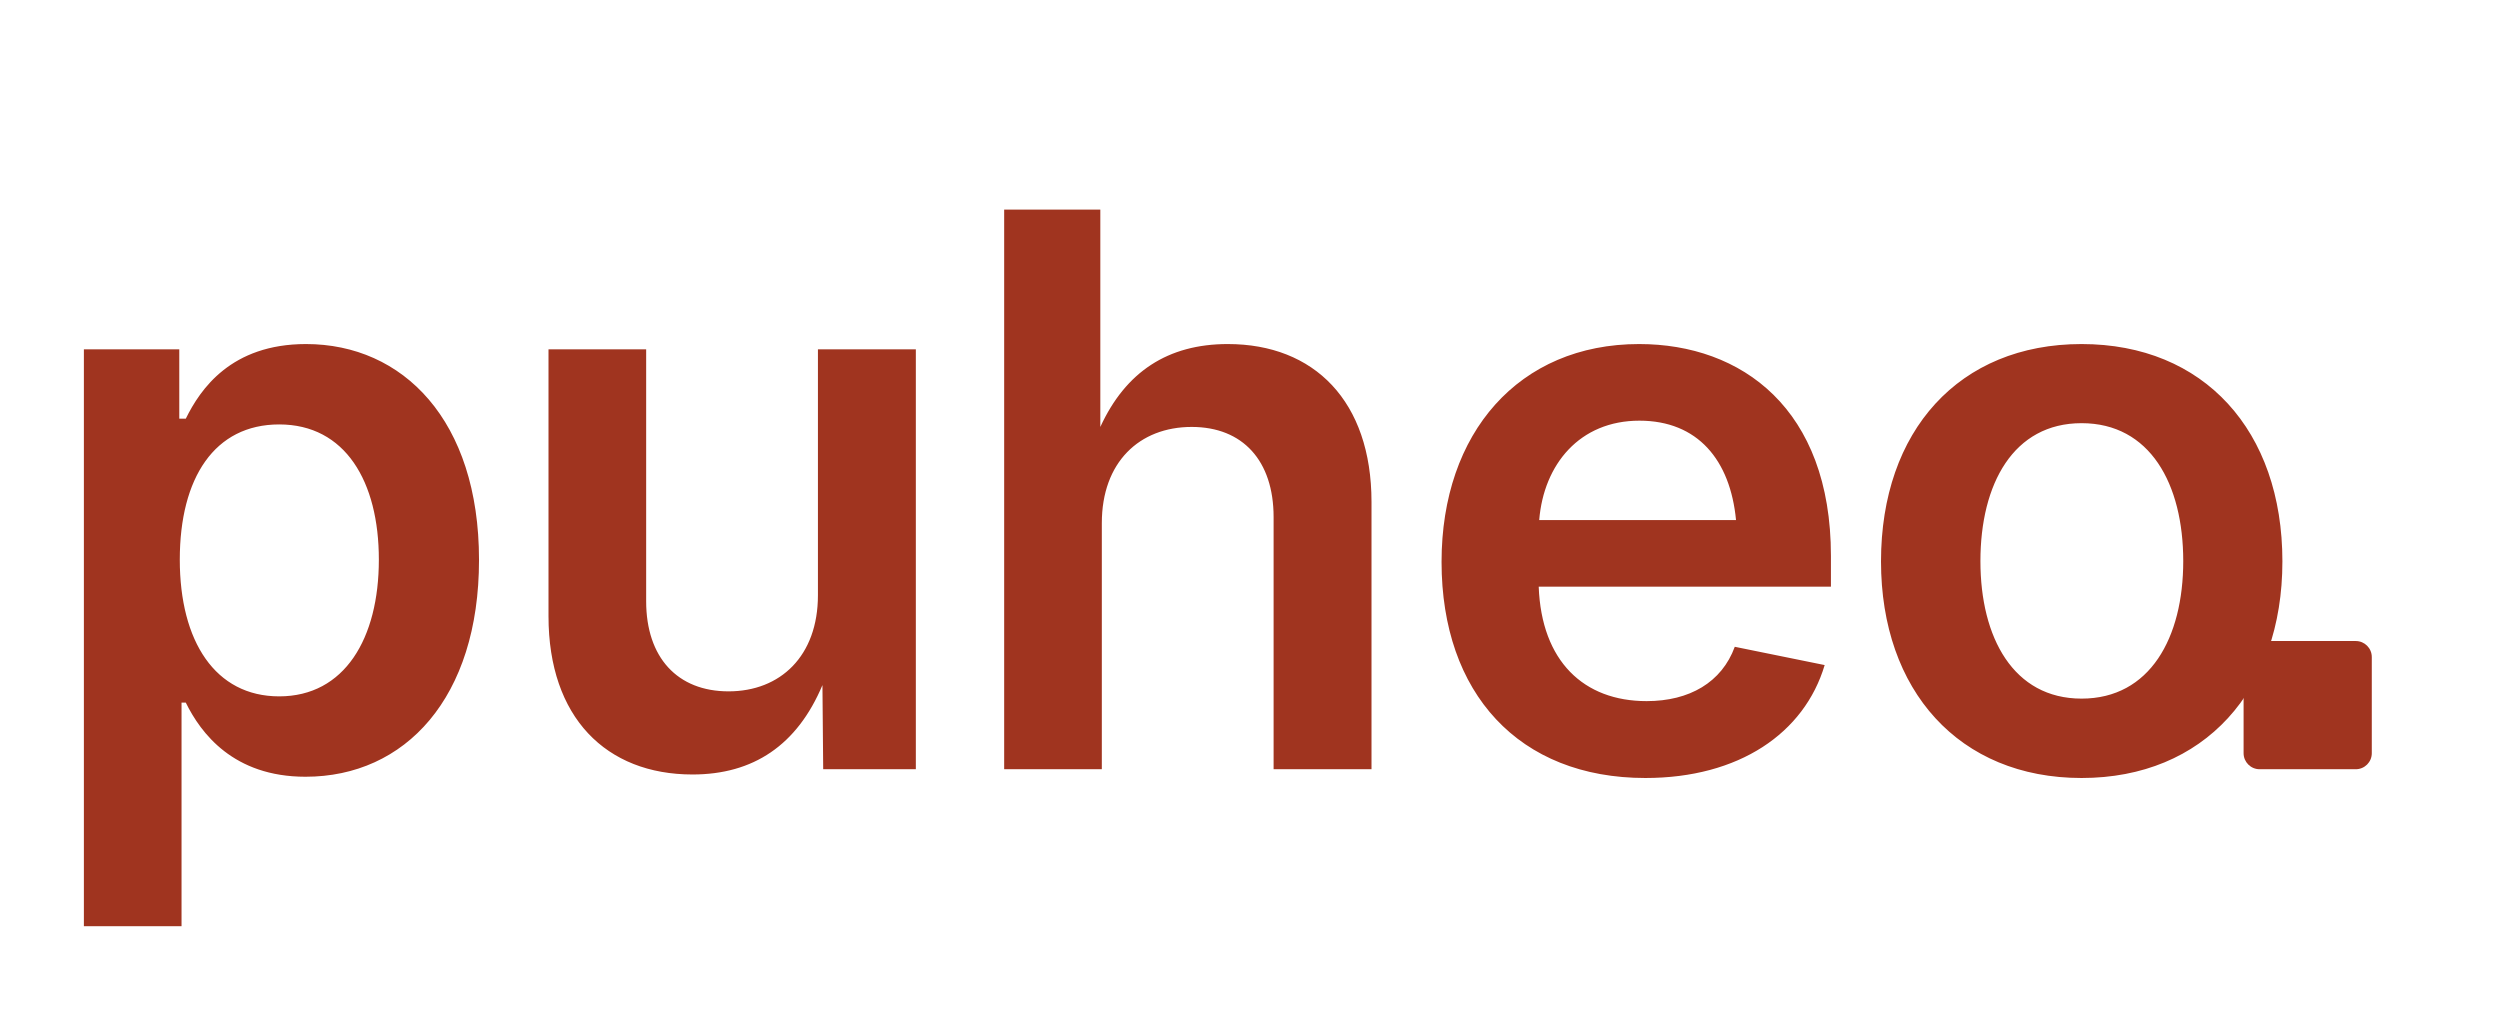
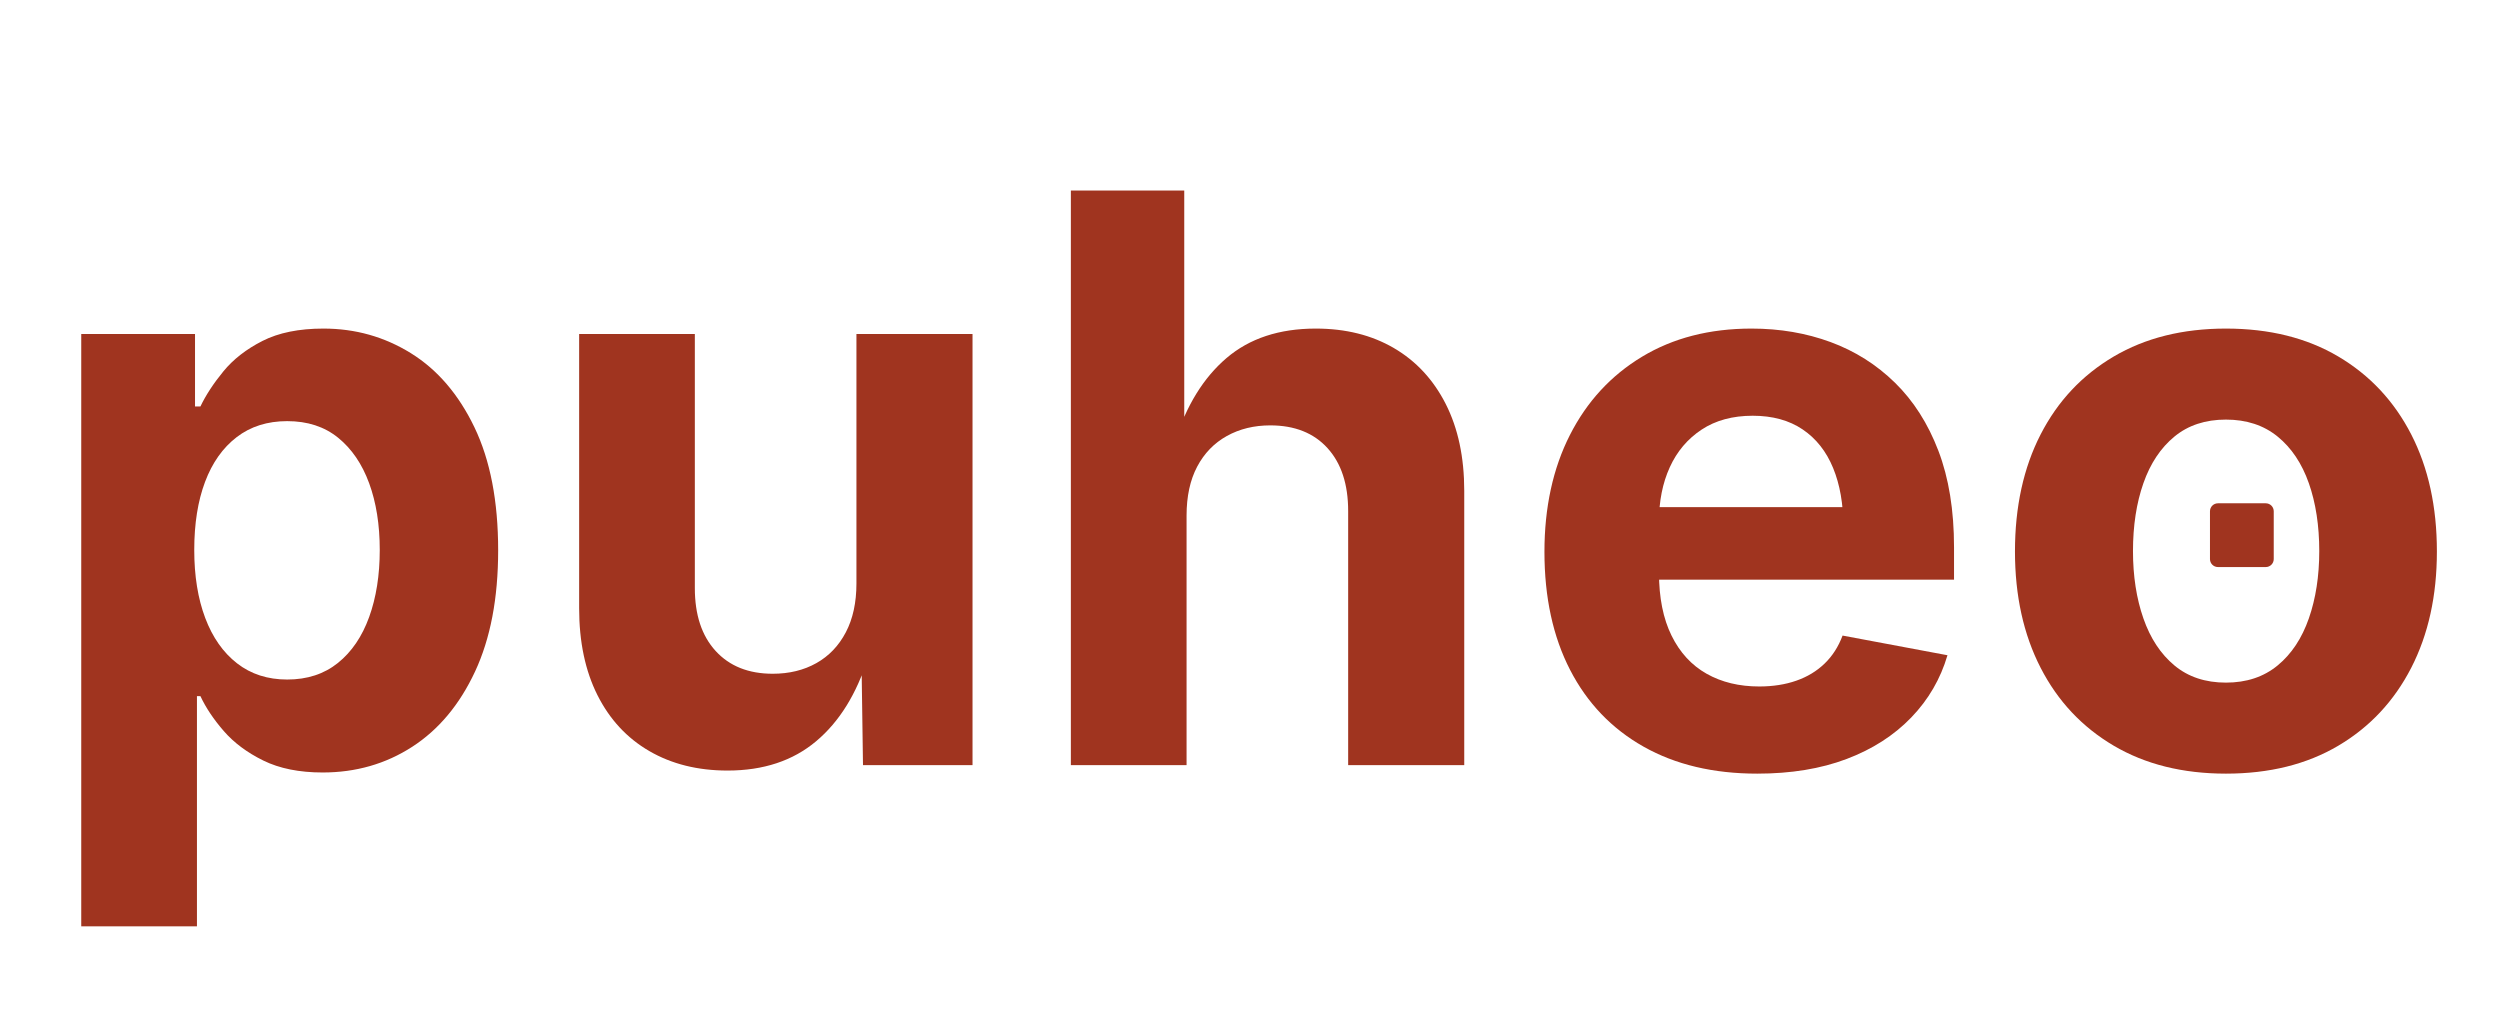
- <svg xmlns="http://www.w3.org/2000/svg" viewBox="0 0 156 64" role="img" aria-label="Puheo">
-   <text x="2" y="48" font-family="Inter, system-ui, -apple-system, 'Segoe UI', sans-serif" font-weight="600" font-size="48" letter-spacing="-0.96" fill="#A0341F">puheo</text>
-   <rect x="140" y="40" width="8" height="8" rx="1" fill="#A0341F" />
+ <svg xmlns="http://www.w3.org/2000/svg" viewBox="0 0 156.831 64.000" role="img" aria-label="Puheo">
+   <path d="M128 -418V1118H423V930H437Q458 974 496.5 1021.0Q535 1068 598.0 1100.0Q661 1132 756 1132Q880 1132 983.0 1068.0Q1086 1004 1147.5 876.0Q1209 748 1209 557Q1209 371 1149.0 242.5Q1089 114 986.0 47.5Q883 -19 754 -19Q663 -19 600.0 12.0Q537 43 497.5 88.5Q458 134 437 179H428V-418ZM662 222Q740 222 793.5 265.0Q847 308 874.5 384.0Q902 460 902 558Q902 656 874.5 731.0Q847 806 794.0 849.0Q741 892 662 892Q585 892 531.0 850.5Q477 809 449.0 734.5Q421 660 421 558Q421 457 449.5 381.5Q478 306 532.0 264.0Q586 222 662 222Z" fill="#A0341F" transform="translate(2.000 48.000) scale(0.024194 -0.024194)" />
+   <path d="M513 -14Q397 -14 310.0 36.5Q223 87 175.5 181.5Q128 276 128 407V1118H428V459Q428 355 482.0 296.0Q536 237 630 237Q694 237 743.0 264.5Q792 292 819.5 344.5Q847 397 847 471V1118H1148V0H864L860 279H877Q833 138 742.5 62.0Q652 -14 513 -14Z" fill="#A0341F" transform="translate(33.234 48.000) scale(0.024194 -0.024194)" />
+   <path d="M428 647V0H128V1490H422V839H398Q442 979 531.5 1055.5Q621 1132 763 1132Q879 1132 965.5 1081.5Q1052 1031 1100.0 936.5Q1148 842 1148 711V0H847V659Q847 763 793.5 822.0Q740 881 645 881Q582 881 532.5 853.5Q483 826 455.5 774.0Q428 722 428 647Z" fill="#A0341F" transform="translate(64.081 48.000) scale(0.024194 -0.024194)" />
+   <path d="M633 -22Q462 -22 338.0 48.0Q214 118 147.5 247.0Q81 376 81 553Q81 726 147.0 856.0Q213 986 334.0 1059.0Q455 1132 618 1132Q728 1132 823.0 1097.0Q918 1062 990.0 991.5Q1062 921 1102.5 815.0Q1143 709 1143 565V481H204V669H996L856 619Q856 706 829.5 770.5Q803 835 750.5 870.5Q698 906 621 906Q543 906 488.5 870.0Q434 834 406.0 772.5Q378 711 378 632V499Q378 402 410.5 336.0Q443 270 501.5 237.0Q560 204 638 204Q691 204 734.0 219.0Q777 234 807.5 263.5Q838 293 854 336L1126 285Q1099 193 1032.0 123.5Q965 54 864.5 16.0Q764 -22 633 -22Z" fill="#A0341F" transform="translate(94.927 48.000) scale(0.024194 -0.024194)" />
+   <path d="M628 -22Q460 -22 337.0 50.5Q214 123 147.5 252.5Q81 382 81 554Q81 728 147.5 857.5Q214 987 337.0 1059.5Q460 1132 628 1132Q797 1132 919.5 1059.5Q1042 987 1108.5 857.5Q1175 728 1175 554Q1175 382 1108.5 252.5Q1042 123 919.5 50.5Q797 -22 628 -22ZM628 214Q708 214 762.0 258.5Q816 303 843.0 380.5Q870 458 870 555Q870 654 843.0 731.0Q816 808 762.0 852.0Q708 896 628 896Q548 896 494.5 852.0Q441 808 414.0 731.0Q387 654 387 555Q387 458 414.0 380.5Q441 303 494.5 258.5Q548 214 628 214Z" fill="#A0341F" transform="translate(124.444 48.000) scale(0.024194 -0.024194)" />
+   <rect x="138.637" y="31.573" width="4" height="4" rx="0.5" fill="#A0341F" />
</svg>
